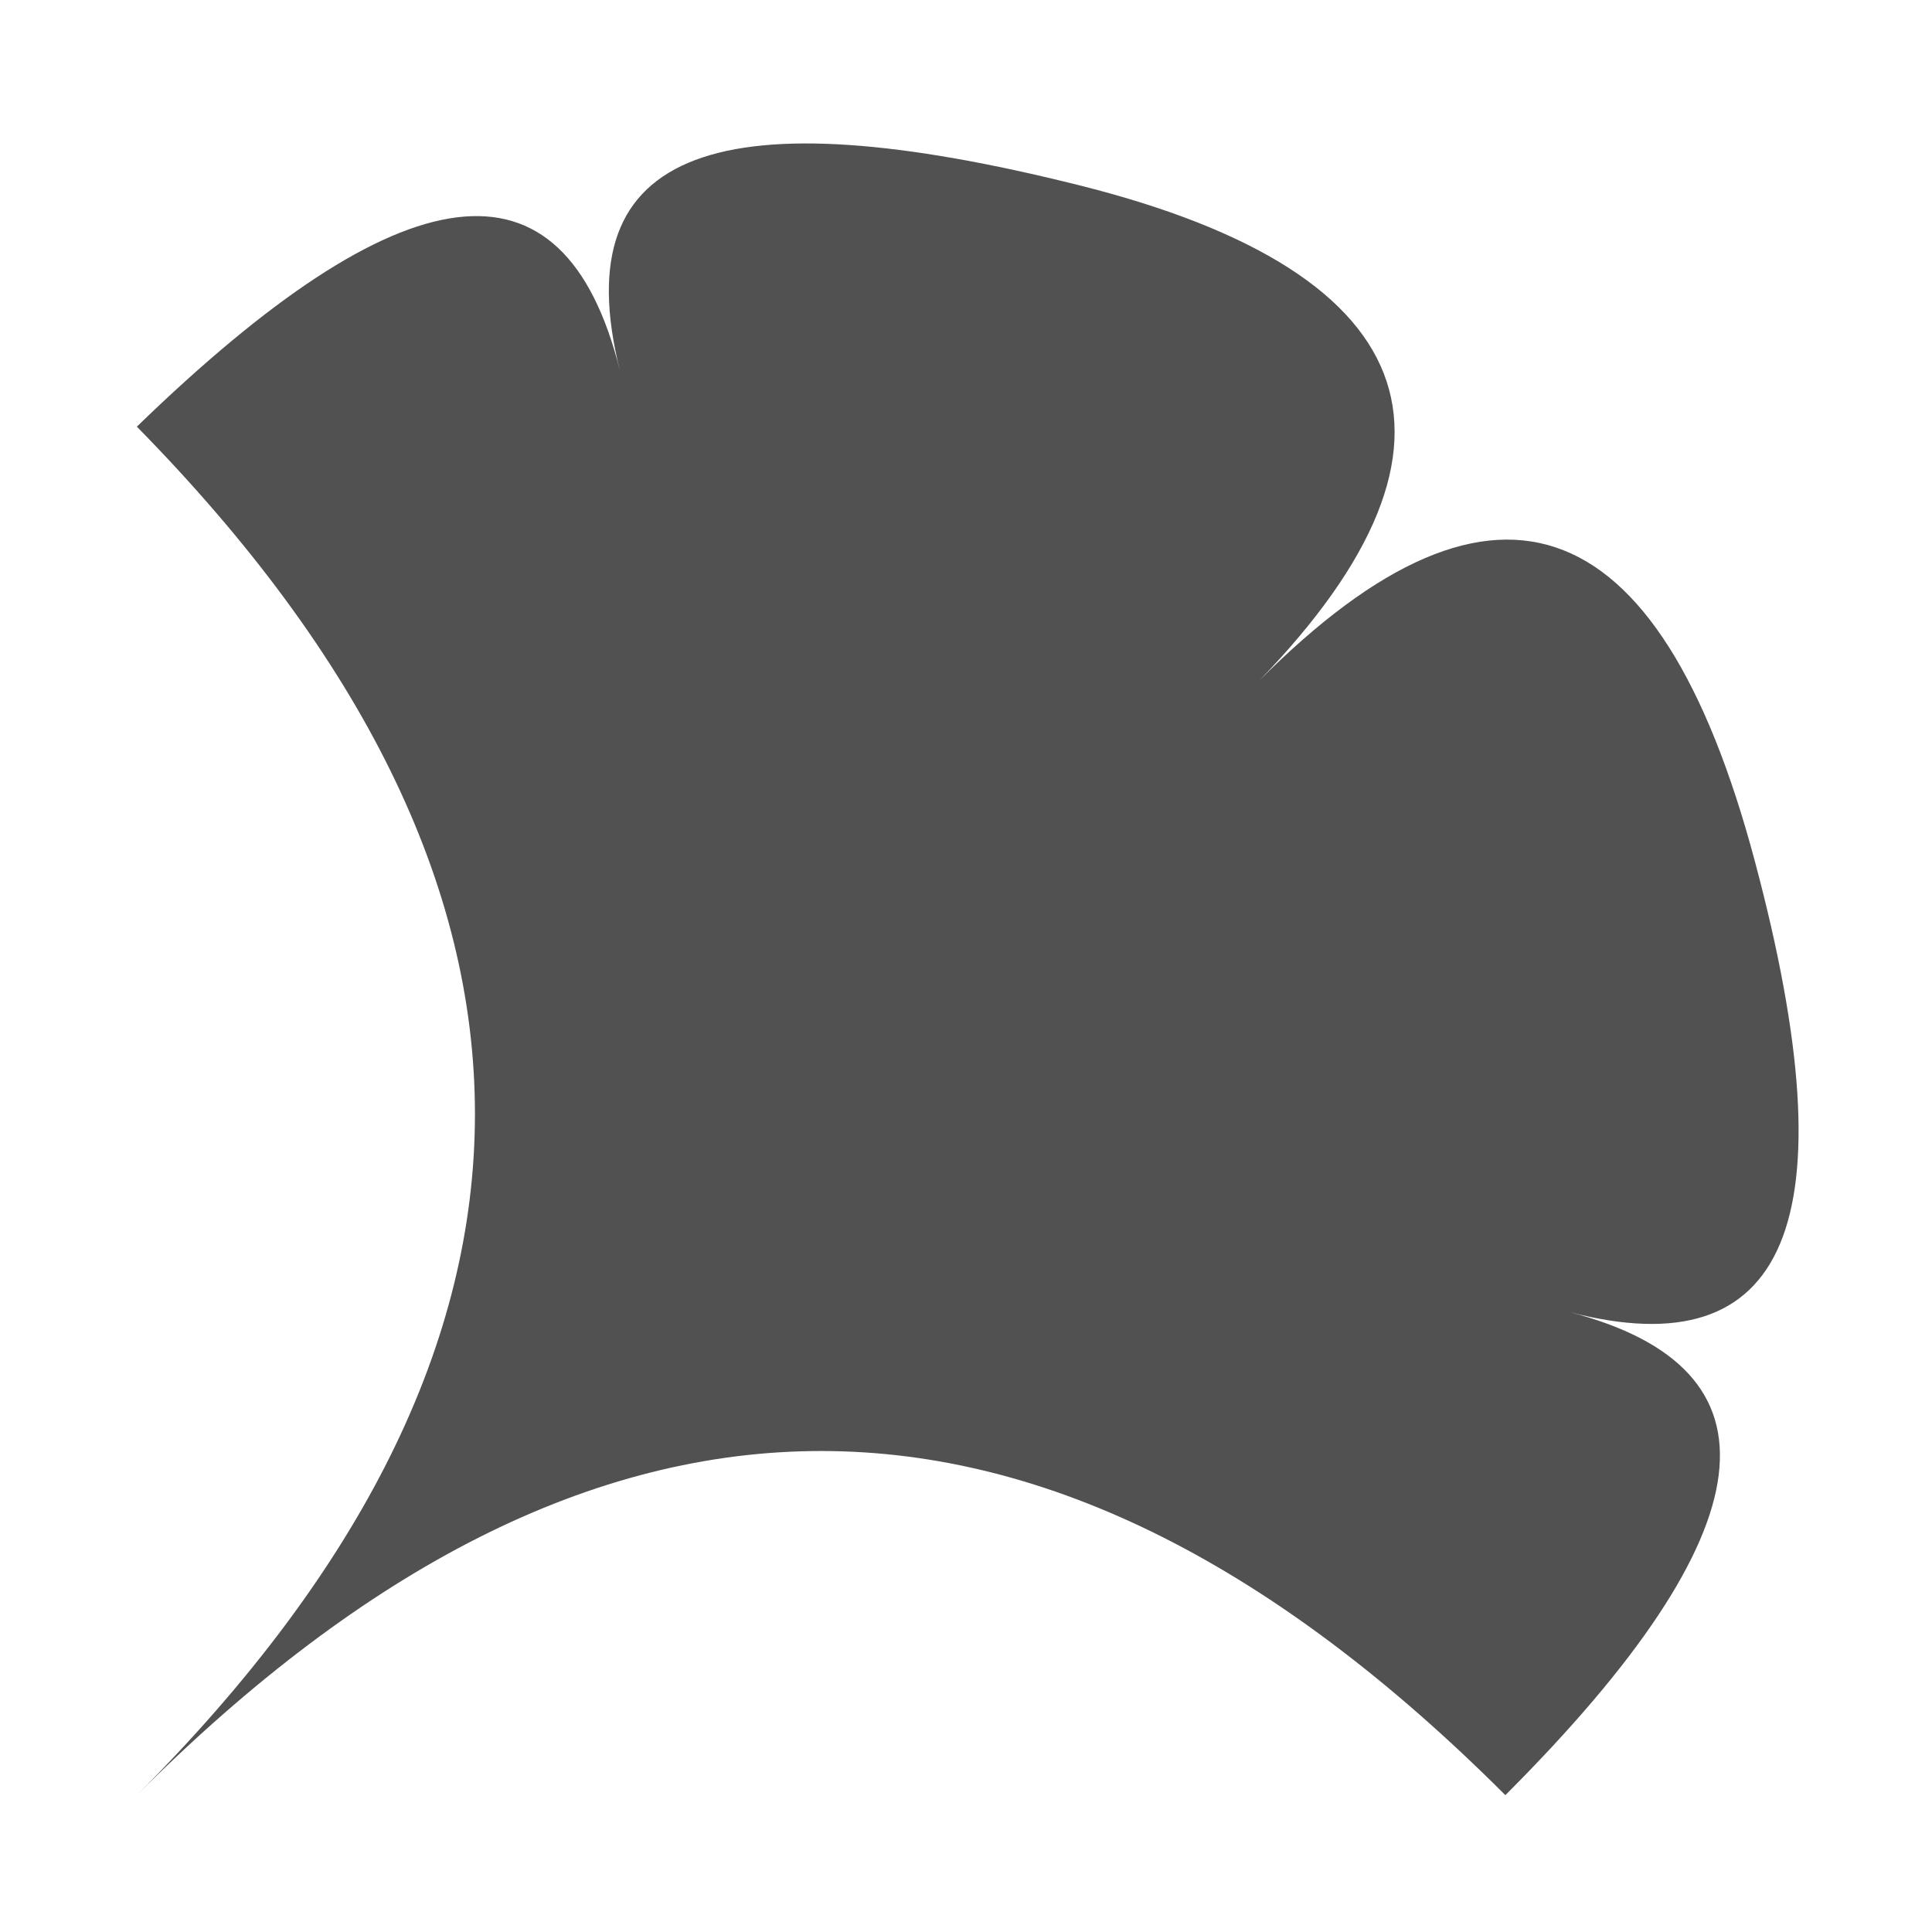
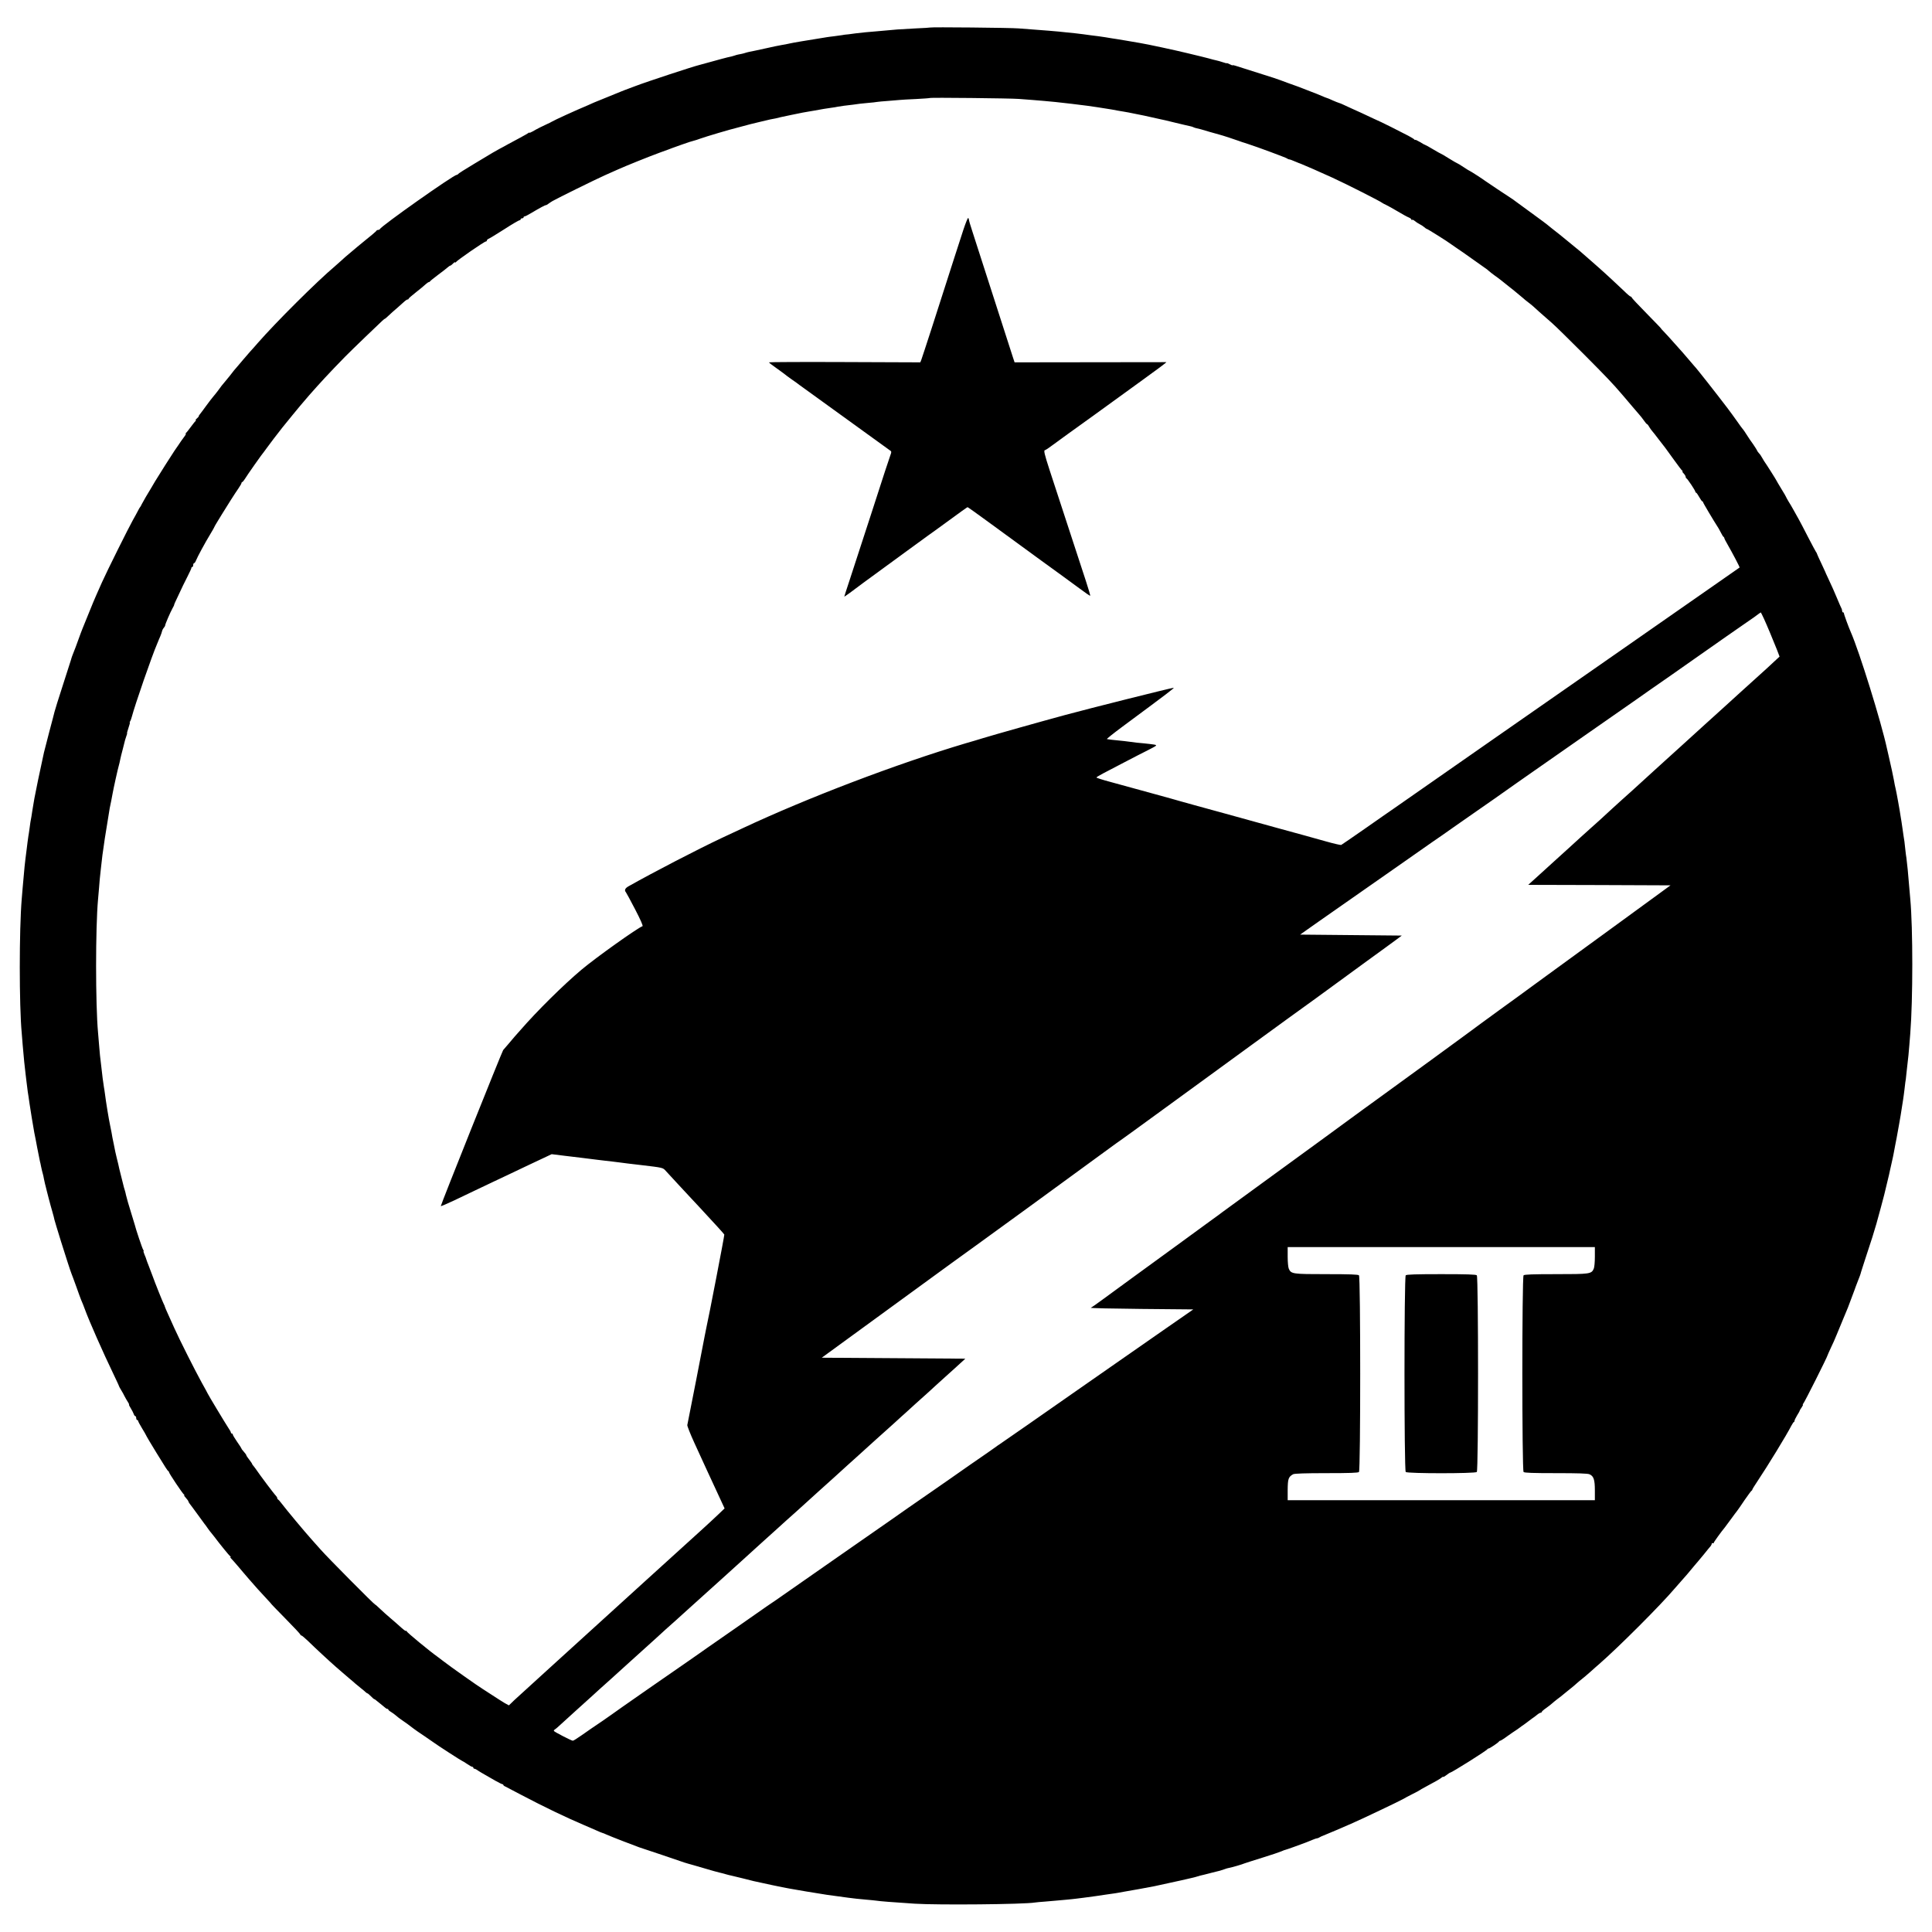
- <svg xmlns="http://www.w3.org/2000/svg" version="1.1" x="0px" y="0px" width="24px" height="24px" viewBox="0 0 24 24">
-   <style type="text/css">
- 	.st0{fill:#515151;}
- </style>
-   <path class="st0" d="M1.7,22.3c5.7-5.7,11.3-5.7,17,0c3.3-3.3,3.5-5.3,0.8-6c2.7,0.7,3.5-1.1,2.3-5.6s-3.3-5.2-6.3-2.1  c3-3,2.3-5.2-2.1-6.3S7,1.8,7.7,4.6C7,1.8,5,2.1,1.7,5.3C7.3,11,7.3,16.7,1.7,22.3" />
+ <svg xmlns="http://www.w3.org/2000/svg" version="1.0" width="2000pt" height="2000pt" viewBox="0 0 2000 2000" preserveAspectRatio="xMidYMid meet">
+   <g transform="translate(0,2000) scale(0.1,-0.1)" fill="#000000" stroke="none">
+     <path d="M9628 19715 c-1 -1 -68 -6 -148 -9 -80 -4 -165 -9 -190 -11 -130 -11 -198 -17 -225 -20 -16 -1 -64 -6 -105 -9 -41 -4 -86 -9 -100 -11 -14 -2 -47 -7 -75 -10 -27 -2 -59 -6 -70 -9 -11 -2 -47 -7 -80 -11 -32 -4 -67 -8 -76 -10 -9 -2 -34 -6 -55 -9 -150 -24 -291 -47 -329 -56 -25 -6 -62 -13 -83 -16 -20 -3 -98 -19 -172 -36 -74 -16 -146 -32 -160 -34 -14 -3 -32 -7 -40 -10 -8 -3 -26 -8 -40 -11 -38 -7 -54 -11 -60 -13 -3 -1 -9 -3 -15 -5 -5 -1 -13 -3 -17 -5 -9 -3 -12 -4 -58 -14 -19 -4 -91 -24 -160 -43 -69 -19 -129 -36 -135 -37 -53 -12 -529 -168 -655 -216 -81 -30 -112 -42 -120 -45 -3 -1 -18 -7 -35 -14 -16 -7 -75 -30 -130 -53 -55 -22 -120 -49 -145 -59 -25 -11 -54 -24 -65 -29 -123 -51 -350 -155 -375 -171 -8 -5 -26 -14 -40 -20 -35 -15 -119 -57 -157 -80 -18 -10 -33 -16 -33 -13 0 4 -6 2 -12 -4 -7 -5 -47 -28 -88 -50 -41 -22 -96 -51 -121 -65 -25 -14 -66 -37 -90 -49 -24 -13 -55 -31 -69 -39 -14 -9 -99 -60 -190 -114 -91 -54 -166 -102 -168 -107 -2 -4 -8 -8 -14 -8 -32 0 -783 -530 -796 -562 -2 -4 -10 -8 -17 -8 -7 0 -15 -3 -17 -7 -2 -7 -74 -67 -126 -108 -17 -13 -30 -24 -73 -60 -19 -16 -57 -48 -83 -70 -27 -22 -63 -53 -80 -70 -18 -16 -50 -45 -71 -63 -182 -153 -608 -577 -795 -791 -30 -35 -66 -75 -80 -90 -14 -15 -45 -51 -70 -81 -25 -29 -55 -65 -67 -79 -13 -14 -26 -30 -31 -36 -4 -5 -23 -30 -42 -54 -19 -24 -44 -54 -55 -67 -11 -12 -24 -28 -30 -36 -5 -7 -23 -31 -39 -53 -17 -22 -38 -49 -48 -60 -10 -11 -43 -54 -73 -95 -30 -41 -60 -82 -67 -90 -7 -8 -12 -16 -10 -18 2 -2 -7 -12 -19 -23 -12 -10 -18 -19 -13 -19 5 0 4 -4 -1 -8 -6 -4 -28 -32 -50 -62 -22 -30 -44 -58 -50 -62 -5 -4 -6 -8 -2 -8 5 0 -4 -17 -20 -37 -16 -21 -42 -58 -58 -83 -17 -25 -33 -49 -38 -55 -12 -16 -174 -271 -201 -317 -14 -24 -35 -59 -46 -78 -11 -19 -34 -57 -51 -85 -16 -27 -35 -61 -42 -75 -6 -14 -14 -27 -17 -30 -3 -3 -14 -21 -23 -40 -10 -19 -33 -62 -52 -95 -41 -72 -268 -528 -318 -640 -20 -44 -47 -105 -60 -135 -14 -30 -48 -113 -77 -185 -29 -71 -58 -143 -65 -160 -7 -16 -27 -70 -45 -120 -17 -49 -38 -103 -45 -120 -11 -26 -27 -70 -30 -85 -1 -3 -32 -99 -69 -215 -68 -211 -95 -297 -102 -325 -2 -8 -26 -103 -55 -210 -28 -107 -52 -202 -54 -210 -11 -51 -57 -268 -61 -285 -2 -11 -6 -31 -9 -45 -5 -26 -22 -111 -29 -145 -2 -11 -7 -40 -11 -65 -4 -25 -8 -52 -10 -60 -1 -8 -6 -37 -10 -65 -5 -27 -9 -52 -10 -55 0 -3 -5 -32 -9 -65 -4 -32 -10 -68 -12 -79 -2 -11 -6 -40 -9 -65 -3 -25 -7 -62 -10 -81 -18 -135 -24 -197 -40 -385 -3 -38 -8 -92 -10 -120 -27 -318 -27 -1106 0 -1390 2 -22 7 -78 10 -125 11 -130 21 -231 30 -300 2 -14 6 -47 9 -75 13 -104 16 -131 21 -155 2 -14 7 -45 10 -70 6 -44 42 -265 50 -305 2 -11 9 -45 15 -75 6 -30 13 -66 15 -80 3 -14 7 -36 10 -50 3 -14 8 -38 11 -55 3 -16 7 -34 8 -40 2 -5 7 -28 11 -50 5 -22 10 -42 10 -45 1 -3 5 -16 8 -30 4 -14 9 -36 11 -50 8 -39 15 -70 21 -90 3 -10 7 -27 9 -37 2 -10 11 -45 20 -78 9 -33 18 -67 20 -75 2 -8 10 -35 17 -60 17 -60 17 -62 22 -85 3 -11 13 -45 22 -75 9 -30 30 -98 46 -150 43 -137 99 -312 109 -335 5 -11 27 -72 50 -135 22 -63 45 -125 50 -137 14 -32 26 -62 41 -103 41 -113 187 -444 290 -657 32 -68 60 -126 60 -130 1 -5 11 -24 23 -43 12 -19 28 -48 36 -65 8 -16 23 -42 33 -57 10 -16 16 -28 13 -28 -4 0 4 -17 17 -37 13 -21 27 -48 31 -60 4 -13 12 -23 17 -23 5 0 9 -9 9 -20 0 -11 5 -20 10 -20 6 0 10 -4 10 -10 0 -5 18 -39 40 -75 22 -36 40 -67 40 -69 0 -4 67 -117 110 -186 94 -153 115 -186 122 -188 4 -2 8 -8 8 -13 0 -11 140 -221 155 -231 5 -4 6 -8 2 -8 -4 0 4 -12 18 -27 14 -15 25 -31 25 -35 0 -4 7 -16 14 -25 8 -10 44 -58 80 -108 36 -49 69 -94 73 -100 5 -5 20 -26 33 -45 13 -19 29 -40 35 -46 5 -6 21 -26 35 -44 52 -70 154 -195 164 -202 6 -4 7 -8 2 -8 -5 0 0 -8 10 -17 10 -10 41 -45 69 -78 27 -33 54 -65 60 -71 5 -6 30 -35 55 -64 46 -54 125 -142 191 -212 20 -21 35 -38 34 -38 -2 0 66 -71 151 -157 85 -86 154 -160 154 -165 0 -4 4 -8 9 -8 6 0 36 -26 69 -57 70 -69 229 -216 291 -270 25 -21 55 -47 67 -58 12 -11 41 -36 64 -55 23 -19 55 -46 70 -60 16 -14 43 -36 61 -50 18 -14 38 -31 45 -38 7 -6 15 -12 19 -12 3 0 19 -14 35 -30 16 -17 32 -30 35 -30 4 0 12 -6 20 -13 7 -6 28 -23 46 -37 18 -14 38 -31 45 -37 7 -7 17 -13 23 -13 6 0 11 -4 11 -8 0 -4 12 -15 28 -24 15 -9 38 -26 52 -38 14 -12 36 -30 50 -39 27 -17 105 -74 132 -96 9 -7 58 -42 110 -76 51 -35 97 -67 103 -71 21 -17 285 -188 291 -188 3 0 25 -14 49 -30 24 -17 48 -30 54 -30 6 0 11 -4 11 -10 0 -5 5 -10 11 -10 6 0 23 -8 37 -19 15 -10 47 -29 72 -43 25 -14 74 -42 108 -62 35 -20 68 -36 73 -36 5 0 9 -3 9 -7 0 -5 10 -13 23 -18 12 -6 85 -44 162 -85 241 -127 467 -235 655 -315 36 -15 90 -39 120 -52 30 -14 60 -26 65 -27 6 -1 26 -9 45 -18 19 -9 94 -38 165 -66 72 -27 139 -53 150 -57 11 -5 25 -9 30 -11 24 -7 442 -148 460 -155 11 -4 29 -9 40 -12 11 -3 83 -23 160 -46 77 -23 149 -43 160 -45 11 -2 40 -10 65 -17 25 -7 52 -14 60 -15 8 -2 62 -15 120 -29 110 -28 121 -31 185 -44 22 -5 76 -16 120 -26 105 -22 111 -23 175 -35 30 -5 64 -11 75 -13 16 -4 165 -28 315 -52 22 -3 149 -21 220 -30 49 -7 116 -14 185 -20 39 -3 84 -8 102 -10 54 -8 153 -15 403 -32 241 -15 1127 -7 1242 12 13 2 61 7 108 10 47 4 99 8 115 10 17 1 62 6 100 9 39 4 86 8 105 11 19 2 55 7 80 10 65 8 191 26 220 31 14 2 45 7 70 10 25 3 54 8 65 10 11 2 36 7 55 10 19 3 94 16 165 29 72 13 141 26 155 29 21 4 242 52 275 60 6 1 37 9 70 16 67 15 72 17 83 20 4 1 12 3 17 5 6 1 12 3 15 4 3 2 12 4 20 6 8 1 53 13 100 25 47 12 92 23 100 25 8 2 27 8 43 14 15 6 38 13 51 15 29 5 133 35 161 47 11 4 94 31 185 59 91 28 179 58 197 66 17 8 34 14 37 14 6 0 170 59 216 77 8 4 17 7 20 8 3 1 22 9 44 18 21 9 44 17 50 17 7 0 16 4 22 8 5 4 36 19 69 31 33 13 83 34 110 46 28 12 95 42 150 65 96 41 514 240 545 259 8 6 49 27 90 48 41 20 77 40 80 43 3 3 23 15 45 26 117 63 162 88 178 102 9 8 17 12 17 8 0 -4 15 4 33 18 19 15 36 26 40 26 14 0 380 229 385 243 2 4 8 7 13 7 10 0 103 62 107 73 2 4 8 7 12 7 5 0 39 21 75 48 37 26 74 52 83 57 9 6 29 19 43 30 14 11 36 27 49 35 12 8 30 22 40 30 10 8 28 22 40 30 13 8 35 25 50 37 15 13 33 23 39 23 6 0 11 4 11 8 0 5 21 24 48 42 26 19 53 40 60 47 8 7 30 26 50 41 21 15 39 29 42 32 3 3 28 23 55 45 68 54 95 77 114 95 9 8 30 26 46 38 17 13 59 49 94 80 35 32 73 65 85 75 207 181 636 610 786 787 12 14 38 43 58 66 33 36 90 102 147 172 11 13 27 32 35 41 8 9 33 39 55 66 22 28 44 55 50 62 5 7 16 19 23 27 6 8 12 20 12 26 0 6 5 8 10 5 6 -3 10 -2 10 3 0 7 78 116 113 157 4 6 33 44 63 85 30 41 60 82 67 90 7 8 41 58 76 110 36 52 69 97 73 98 4 2 8 7 8 12 0 4 24 43 53 86 103 154 301 477 352 577 11 20 22 37 26 37 3 0 6 6 6 13 0 6 12 31 26 54 15 24 27 45 27 49 0 3 9 19 21 35 11 16 17 29 12 29 -4 0 -3 4 3 8 10 6 254 492 254 505 0 2 17 40 37 83 20 43 38 81 38 84 1 3 9 23 19 45 9 22 38 90 62 150 25 61 49 119 54 130 4 11 18 47 30 80 13 33 26 69 30 80 5 11 13 36 20 55 7 19 18 49 25 65 12 28 28 73 30 85 0 3 25 77 53 165 57 170 80 246 106 335 19 69 77 280 81 300 2 8 16 65 30 125 15 61 29 121 31 134 3 12 11 51 19 85 8 33 16 74 19 90 3 16 10 52 15 80 12 60 15 75 41 221 11 61 22 128 25 150 3 22 10 65 15 95 5 30 11 80 15 111 3 31 7 65 9 76 3 11 7 46 10 79 3 32 8 77 11 99 8 63 15 135 20 200 3 33 7 89 10 125 28 352 28 1094 0 1395 -2 22 -6 74 -10 115 -11 139 -23 261 -30 310 -3 14 -7 48 -10 75 -7 71 -14 126 -20 155 -2 14 -7 45 -10 70 -4 25 -8 59 -11 75 -3 17 -7 41 -9 55 -7 52 -46 266 -51 283 -3 11 -7 29 -9 40 -5 30 -13 71 -30 152 -15 69 -18 81 -36 160 -5 22 -12 51 -15 65 -59 275 -287 1007 -374 1205 -24 54 -74 191 -72 198 1 4 -2 7 -8 7 -5 0 -10 7 -10 15 0 8 -4 23 -10 33 -5 9 -23 51 -40 92 -32 77 -53 124 -98 220 -14 30 -27 57 -27 60 -1 3 -20 44 -43 93 -23 48 -42 90 -43 95 0 4 -4 12 -9 17 -4 6 -42 75 -83 155 -41 80 -83 161 -94 180 -11 19 -35 62 -53 95 -18 33 -44 77 -57 97 -12 21 -23 40 -23 42 0 3 -22 41 -50 86 -27 45 -50 83 -50 85 0 4 -114 184 -127 200 -4 6 -14 22 -22 37 -8 15 -22 37 -33 47 -10 11 -18 23 -18 26 0 3 -19 33 -42 67 -24 33 -48 68 -53 77 -23 37 -50 77 -60 87 -5 6 -28 37 -50 69 -34 48 -66 92 -102 140 -121 159 -327 421 -343 435 -3 3 -30 34 -60 70 -30 36 -57 67 -60 70 -3 3 -41 46 -85 95 -44 50 -94 105 -112 123 -17 17 -30 32 -28 32 2 0 -66 70 -151 157 -85 86 -154 160 -154 165 0 4 -4 8 -10 8 -5 0 -36 26 -68 58 -52 50 -207 194 -260 240 -10 9 -45 40 -76 67 -32 28 -70 61 -86 75 -15 14 -47 41 -71 60 -24 19 -64 52 -89 73 -53 44 -105 86 -171 137 -18 14 -37 30 -43 35 -6 6 -81 61 -166 123 -85 62 -162 118 -171 125 -8 7 -23 17 -31 22 -29 18 -263 174 -273 182 -21 17 -155 103 -159 103 -3 0 -32 18 -65 40 -33 22 -63 40 -66 40 -3 0 -42 23 -86 50 -44 28 -82 50 -85 50 -2 0 -38 20 -80 45 -41 25 -78 45 -81 45 -3 0 -28 13 -54 30 -27 16 -49 26 -49 22 0 -4 -4 -2 -8 3 -4 6 -32 23 -62 39 -110 57 -275 140 -280 141 -3 1 -41 18 -85 39 -90 43 -156 73 -230 106 -27 12 -63 29 -80 37 -16 8 -37 16 -45 18 -8 2 -37 14 -65 26 -27 13 -54 24 -60 25 -5 1 -30 11 -55 22 -25 11 -72 30 -105 42 -33 12 -73 28 -90 35 -16 7 -52 20 -80 30 -27 9 -59 21 -70 25 -26 11 -137 50 -150 54 -8 2 -225 71 -397 126 -16 5 -28 7 -28 4 0 -2 -13 2 -30 11 -16 9 -30 13 -30 11 0 -3 -19 2 -42 10 -23 8 -53 16 -67 19 -14 3 -51 12 -81 21 -30 8 -64 17 -75 19 -11 2 -76 18 -145 35 -109 27 -419 94 -490 105 -14 3 -77 13 -140 24 -63 11 -133 22 -155 25 -23 4 -50 8 -60 10 -11 2 -45 7 -75 11 -30 3 -66 8 -80 10 -41 6 -102 14 -155 20 -27 3 -71 7 -97 10 -86 10 -233 22 -494 41 -83 7 -910 15 -916 9z m917 -739 c44 -3 109 -8 145 -11 36 -3 90 -8 120 -10 102 -7 465 -50 550 -65 30 -5 73 -12 95 -15 39 -6 65 -10 115 -20 14 -3 43 -8 65 -11 22 -3 72 -13 110 -21 39 -8 81 -17 95 -19 14 -3 53 -11 86 -19 34 -8 73 -16 85 -19 13 -2 83 -18 154 -36 72 -17 141 -34 154 -36 14 -3 28 -7 33 -10 4 -3 17 -7 28 -10 36 -8 54 -12 145 -40 50 -14 95 -27 100 -28 16 -3 178 -56 200 -65 11 -5 52 -18 90 -30 103 -33 399 -143 410 -152 5 -5 14 -9 21 -9 7 0 34 -10 61 -22 26 -11 53 -22 58 -23 11 -3 222 -95 330 -145 144 -66 503 -248 515 -261 3 -3 21 -12 40 -21 19 -9 73 -39 120 -67 47 -28 97 -56 113 -62 15 -6 27 -15 27 -21 0 -5 4 -7 8 -4 5 3 18 -2 28 -12 10 -9 33 -24 49 -32 17 -8 39 -23 49 -32 11 -10 23 -18 27 -18 7 0 228 -139 239 -150 3 -3 32 -23 65 -45 33 -22 107 -73 165 -115 58 -41 116 -82 130 -92 14 -9 34 -24 45 -35 11 -10 36 -29 55 -43 19 -13 51 -37 70 -52 19 -16 40 -32 45 -36 22 -16 171 -137 183 -149 8 -8 30 -26 50 -41 20 -15 43 -34 52 -42 19 -18 98 -89 195 -173 39 -34 187 -180 330 -323 230 -231 303 -308 385 -404 11 -14 31 -36 43 -50 12 -14 45 -52 72 -85 28 -33 61 -71 73 -85 13 -14 35 -42 49 -62 14 -21 29 -38 32 -38 4 0 15 -13 24 -30 10 -16 23 -35 30 -42 7 -7 38 -47 69 -88 32 -41 61 -79 66 -85 4 -5 43 -59 87 -120 43 -60 83 -113 89 -117 6 -4 7 -8 3 -8 -4 0 1 -10 13 -22 11 -12 20 -27 20 -34 0 -7 3 -14 8 -16 11 -4 92 -126 92 -138 0 -5 3 -10 8 -10 4 0 18 -20 32 -45 14 -25 28 -45 32 -45 5 0 8 -4 8 -9 0 -7 105 -184 161 -271 5 -8 17 -31 27 -50 9 -19 20 -36 25 -38 4 -2 7 -8 7 -12 0 -5 15 -35 34 -67 52 -91 128 -235 124 -238 -2 -1 -34 -24 -73 -51 -117 -81 -873 -608 -984 -686 -58 -40 -137 -95 -175 -122 -110 -76 -837 -583 -1071 -746 -115 -80 -241 -168 -280 -195 -83 -58 -901 -628 -995 -694 -36 -24 -171 -119 -300 -209 -129 -90 -240 -166 -246 -169 -7 -2 -77 14 -155 36 -79 23 -317 88 -529 146 -212 59 -448 124 -525 145 -77 21 -216 60 -310 85 -93 26 -199 55 -235 66 -59 16 -208 58 -637 175 -79 21 -143 42 -143 45 0 4 30 22 68 42 37 19 137 71 222 116 85 45 197 102 249 128 91 47 92 48 60 55 -18 3 -67 9 -108 13 -42 3 -103 10 -136 15 -33 5 -96 12 -140 16 -44 4 -83 9 -87 10 -5 1 -13 2 -19 3 -7 0 64 57 157 126 478 354 545 405 533 405 -21 0 -878 -215 -1124 -282 -284 -77 -723 -201 -845 -238 -52 -16 -135 -41 -185 -55 -715 -213 -1636 -564 -2310 -880 -55 -26 -149 -70 -210 -98 -247 -116 -716 -359 -967 -501 -37 -20 -47 -42 -29 -62 4 -5 48 -85 96 -178 56 -108 84 -171 76 -174 -50 -17 -484 -326 -631 -450 -187 -157 -461 -428 -633 -626 -29 -33 -57 -64 -62 -70 -6 -6 -33 -38 -60 -71 -28 -33 -53 -62 -56 -65 -9 -8 -651 -1612 -646 -1616 2 -2 64 24 138 59 74 35 175 83 224 107 50 23 140 66 200 95 61 28 217 103 348 165 l238 112 137 -17 c75 -9 151 -18 167 -20 17 -2 53 -7 80 -10 28 -4 64 -8 80 -10 17 -2 50 -6 75 -9 25 -3 68 -8 95 -11 28 -3 64 -8 80 -10 17 -3 109 -14 205 -25 237 -28 231 -27 262 -61 15 -17 74 -81 130 -141 57 -61 116 -125 132 -142 15 -17 54 -58 85 -91 159 -171 256 -278 259 -285 3 -7 -165 -876 -188 -975 -5 -22 -12 -56 -15 -75 -9 -54 -165 -849 -180 -922 -2 -9 30 -90 71 -180 71 -155 88 -190 133 -290 11 -24 56 -122 101 -218 l81 -175 -68 -65 c-38 -36 -111 -104 -163 -151 -52 -47 -324 -294 -605 -549 -280 -255 -553 -502 -605 -550 -52 -48 -225 -205 -385 -350 -159 -144 -316 -288 -349 -318 l-58 -56 -42 23 c-22 13 -79 49 -126 80 -47 31 -93 61 -102 66 -35 20 -350 242 -409 289 -15 12 -39 30 -54 41 -85 60 -325 258 -325 268 0 6 -3 8 -6 4 -5 -5 -21 7 -94 73 -16 14 -49 43 -75 65 -26 22 -70 61 -97 87 -28 27 -52 48 -55 48 -9 0 -493 488 -563 568 -36 41 -76 86 -90 101 -80 89 -259 304 -322 386 -12 17 -26 31 -30 33 -5 2 -8 8 -8 14 0 5 -6 15 -12 22 -20 19 -166 214 -208 276 -8 12 -21 28 -27 36 -7 7 -13 16 -13 19 0 4 -14 24 -30 45 -17 21 -30 41 -30 44 0 7 -10 20 -37 51 -7 7 -13 16 -13 19 0 3 -20 35 -45 70 -25 36 -45 70 -45 75 0 6 -4 11 -10 11 -5 0 -10 5 -10 11 0 6 -13 29 -29 52 -26 39 -211 346 -211 351 0 1 -27 52 -61 112 -65 117 -235 454 -286 569 -17 39 -46 102 -63 140 -18 39 -33 75 -34 80 -1 6 -4 15 -8 20 -9 15 -92 221 -122 305 -15 41 -31 84 -36 95 -11 28 -23 58 -26 70 -1 6 -9 27 -18 47 -9 21 -13 38 -10 38 4 0 2 6 -4 13 -8 9 -79 221 -88 262 -1 6 -14 48 -29 95 -34 109 -54 179 -61 210 -2 14 -8 34 -11 45 -8 24 -6 16 -38 145 -15 58 -29 116 -31 130 -3 14 -10 43 -16 65 -5 22 -12 49 -14 60 -2 11 -8 43 -14 70 -16 76 -20 97 -25 130 -3 17 -10 50 -15 75 -14 65 -43 241 -54 330 -3 25 -8 54 -10 65 -6 32 -19 133 -31 245 -3 30 -8 69 -10 85 -2 17 -6 69 -10 115 -4 47 -8 101 -10 120 -27 290 -27 1092 0 1380 2 19 6 71 10 115 6 83 8 100 19 200 4 33 9 80 12 105 3 25 6 56 9 70 2 14 6 45 10 70 4 25 8 56 10 70 10 63 48 297 51 315 8 34 24 119 29 147 10 57 56 265 65 293 5 17 11 44 14 60 3 17 15 66 27 110 11 44 22 87 24 95 2 8 8 27 14 43 6 15 9 27 6 27 -2 0 5 25 15 55 10 30 17 55 14 55 -3 0 -2 6 3 13 4 6 8 15 9 20 1 4 3 9 4 12 1 3 3 8 4 13 34 129 209 634 263 758 9 21 17 41 18 44 1 3 8 19 15 35 7 17 15 39 17 49 2 11 10 27 18 36 8 9 15 21 15 27 0 12 53 135 77 178 10 17 17 32 16 35 -1 3 20 48 45 100 25 52 46 97 47 100 1 3 21 43 45 90 24 47 43 88 42 93 -1 4 2 7 8 7 5 0 10 9 10 20 0 11 4 20 9 20 5 0 14 12 20 28 13 34 96 188 150 276 23 38 41 70 41 73 0 2 15 28 33 57 17 28 37 61 44 72 45 74 142 227 170 266 18 26 33 52 33 58 0 5 4 10 8 10 4 0 16 15 27 32 21 36 183 266 200 284 5 6 17 22 25 34 18 26 118 158 163 214 57 71 172 211 185 226 7 8 22 27 35 41 12 14 39 45 60 70 109 124 202 225 367 394 32 33 127 125 210 205 84 80 163 155 176 168 13 12 25 22 28 22 3 0 20 15 39 33 18 17 59 55 92 82 32 28 66 58 76 68 11 9 23 17 29 17 6 0 10 3 10 8 0 4 35 34 77 67 42 33 87 70 100 83 13 12 28 22 33 22 4 0 10 3 12 8 2 4 39 34 83 67 44 33 89 67 99 77 11 10 23 18 27 18 5 0 17 10 29 22 11 12 20 18 20 12 0 -5 4 -4 8 1 14 21 296 215 311 215 6 0 11 5 11 10 0 6 7 13 16 17 9 3 83 48 163 99 80 52 152 94 159 94 6 0 12 5 12 10 0 6 7 10 15 10 8 0 15 5 15 10 0 6 5 10 11 10 6 0 36 15 67 34 94 56 147 84 153 82 4 0 15 6 25 14 11 8 30 21 44 29 56 32 442 222 540 266 58 26 119 53 135 60 89 40 315 131 440 177 61 22 117 42 125 46 8 3 51 18 95 34 76 27 92 32 133 43 9 2 37 11 61 20 54 20 325 100 371 110 8 2 42 11 75 20 33 9 67 18 75 20 8 2 51 12 95 23 44 11 94 23 110 26 17 3 40 7 53 10 42 11 57 14 162 36 131 27 126 26 180 35 25 4 54 9 65 11 56 11 135 24 175 29 25 3 52 8 60 10 8 2 38 6 65 10 69 8 135 16 165 21 14 2 55 6 90 9 36 3 76 7 90 10 14 2 63 7 110 10 47 4 101 8 120 10 19 2 98 7 175 10 77 4 142 9 144 11 6 5 825 -3 916 -10z m7714 -5378 c33 -72 95 -221 136 -324 l27 -71 -53 -49 c-29 -27 -66 -61 -82 -76 -16 -15 -63 -58 -105 -95 -75 -67 -87 -79 -167 -151 -22 -21 -87 -80 -145 -132 -58 -52 -110 -99 -116 -105 -6 -5 -53 -48 -105 -95 -51 -47 -120 -110 -154 -140 -33 -31 -78 -71 -99 -90 -22 -19 -64 -58 -95 -86 -97 -88 -109 -99 -183 -166 -40 -36 -87 -79 -103 -94 -35 -32 -196 -179 -229 -207 -19 -17 -163 -148 -225 -206 -14 -13 -57 -51 -95 -85 -37 -33 -83 -74 -101 -91 -17 -16 -74 -68 -126 -115 -52 -47 -119 -107 -149 -135 -30 -27 -75 -68 -100 -91 -25 -22 -73 -66 -107 -97 l-63 -57 737 -2 736 -3 -544 -397 c-299 -218 -659 -480 -799 -582 -140 -103 -334 -244 -430 -313 -96 -70 -179 -131 -185 -135 -31 -25 -1007 -737 -1045 -763 -29 -20 -259 -188 -472 -344 -64 -47 -126 -93 -138 -101 -12 -8 -65 -47 -118 -86 -54 -39 -277 -202 -497 -362 -220 -160 -404 -295 -410 -299 -5 -5 -66 -49 -135 -99 -69 -50 -242 -176 -385 -281 -143 -104 -336 -245 -430 -313 -93 -68 -221 -161 -283 -207 -62 -46 -121 -87 -130 -91 -9 -4 225 -9 522 -12 l539 -5 -294 -204 c-338 -235 -404 -281 -514 -358 -44 -31 -206 -144 -360 -251 -154 -107 -403 -281 -553 -386 -151 -105 -281 -195 -290 -201 -9 -5 -21 -14 -26 -18 -13 -10 -146 -103 -276 -192 -52 -36 -142 -99 -200 -140 -58 -40 -148 -103 -200 -139 -105 -72 -378 -262 -425 -296 -16 -12 -133 -93 -260 -181 -126 -88 -252 -176 -280 -195 -79 -56 -573 -400 -645 -450 -36 -24 -76 -52 -90 -61 -35 -25 -601 -420 -624 -435 -10 -7 -35 -24 -55 -39 -49 -35 -109 -76 -546 -379 -209 -145 -382 -267 -385 -270 -3 -3 -45 -32 -93 -65 -114 -77 -117 -79 -214 -147 -45 -32 -87 -58 -93 -58 -14 0 -189 90 -196 101 -2 4 2 11 10 16 8 4 41 33 73 63 33 30 97 89 143 130 117 105 130 117 175 158 22 21 105 96 185 167 79 72 152 137 160 145 26 24 173 156 196 177 12 10 63 56 114 103 111 102 95 87 205 185 49 44 96 87 105 95 20 19 174 158 255 230 33 30 78 70 100 90 64 59 163 148 265 240 52 47 101 92 110 100 9 8 56 51 105 95 50 44 99 89 111 100 21 20 157 142 198 178 11 10 59 53 105 95 126 115 124 112 198 179 38 34 83 74 100 90 46 43 193 175 242 219 24 22 54 48 65 59 12 11 64 58 116 105 52 47 100 90 106 95 6 6 46 42 90 81 43 40 91 83 105 95 34 32 187 170 209 189 9 8 56 50 103 94 48 43 95 86 105 95 11 9 61 54 112 101 l93 85 -743 5 -743 5 782 570 c430 314 792 577 805 585 23 15 1007 732 1329 968 100 73 193 141 208 150 14 9 164 119 335 243 170 124 372 271 449 327 77 56 308 225 513 374 206 150 392 286 415 302 23 16 147 106 277 200 129 95 361 264 515 376 154 112 302 219 328 239 l48 36 -526 5 -526 5 68 48 c37 27 188 132 335 235 147 103 406 284 575 402 169 118 343 240 387 271 45 30 158 109 251 175 94 65 181 127 195 136 25 16 368 257 425 298 17 11 93 65 170 119 77 53 334 233 570 398 237 165 464 324 505 352 41 29 107 75 145 102 87 61 129 90 230 160 44 31 153 107 242 170 180 127 484 339 547 382 40 27 60 41 101 72 11 8 21 15 23 15 1 0 15 -28 31 -62z m-1749 -6608 c0 -55 -5 -111 -12 -125 -24 -53 -40 -55 -391 -55 -238 0 -326 -3 -335 -12 -17 -17 -17 -2019 0 -2036 9 -9 97 -12 335 -12 228 0 330 -3 348 -12 43 -19 55 -56 55 -168 l0 -100 -1590 0 -1590 0 0 108 c1 114 8 134 57 161 15 7 121 11 345 11 239 0 327 3 336 12 17 17 17 2019 0 2036 -9 9 -97 12 -335 12 -351 0 -367 2 -391 55 -7 14 -12 70 -12 125 l0 100 1590 0 1590 0 0 -100z" />
+     <path d="M9973 17622 c-39 -119 -100 -308 -329 -1022 -53 -162 -100 -308 -106 -323 l-11 -28 -783 3 c-431 2 -784 0 -784 -3 0 -3 37 -32 83 -64 45 -32 84 -61 87 -64 3 -3 28 -22 55 -41 28 -19 55 -38 60 -42 6 -5 46 -35 90 -66 568 -410 881 -636 888 -642 4 -4 4 -18 -2 -31 -5 -13 -32 -94 -60 -179 -44 -138 -215 -663 -367 -1129 -30 -90 -54 -165 -54 -167 0 -2 26 16 58 39 31 24 94 70 138 103 114 83 280 204 479 350 94 69 181 132 195 142 14 9 110 79 213 154 103 76 190 138 193 138 3 0 92 -63 197 -140 504 -368 738 -539 796 -580 34 -25 110 -80 168 -123 57 -43 107 -77 109 -74 2 2 -18 71 -45 153 -43 131 -203 622 -376 1149 -54 167 -63 205 -47 205 5 0 50 30 100 68 50 37 110 81 133 97 24 17 152 109 285 205 133 96 355 257 494 358 139 100 249 182 244 183 -5 0 -361 0 -790 -1 l-781 -1 -16 48 c-16 52 -167 519 -249 773 -100 309 -138 427 -172 534 -20 60 -36 115 -36 122 0 7 -3 15 -8 17 -4 3 -26 -52 -49 -121z" />
+     <path d="M14552 6798 c-17 -17 -17 -2019 0 -2036 17 -17 719 -17 736 0 17 17 17 2019 0 2036 -9 9 -104 12 -368 12 -264 0 -359 -3 -368 -12z" />
+   </g>
</svg>
